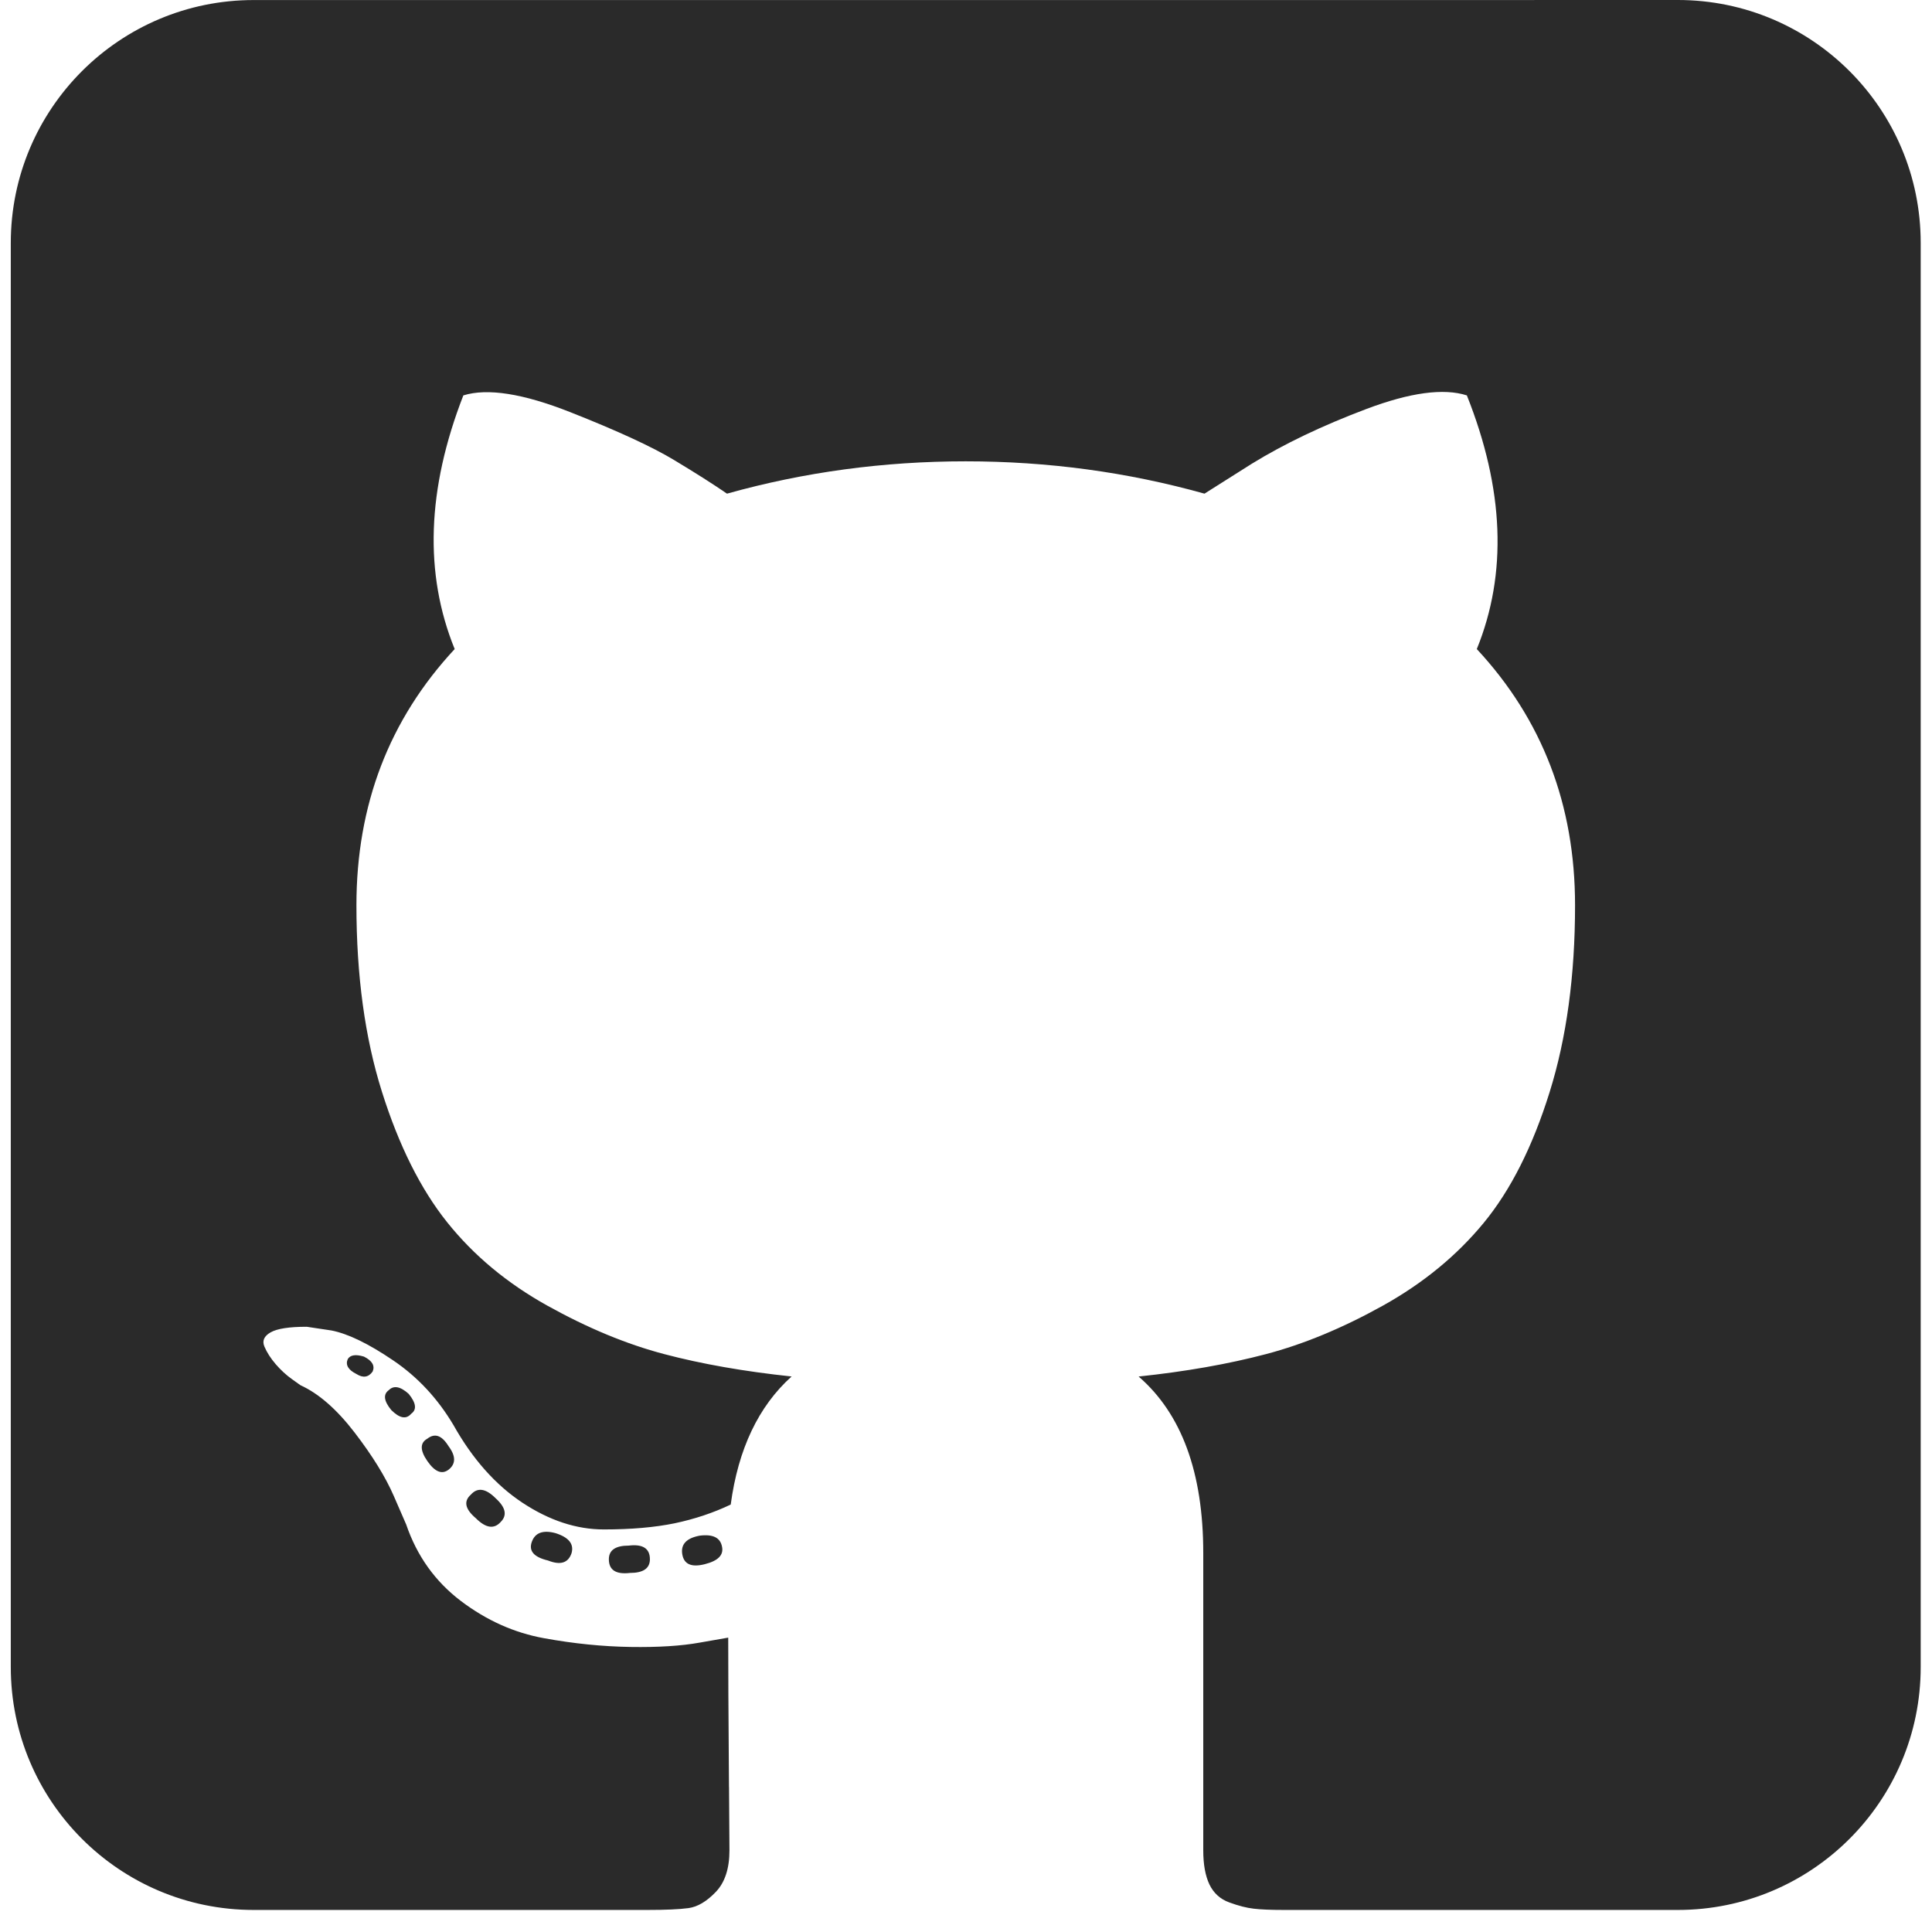
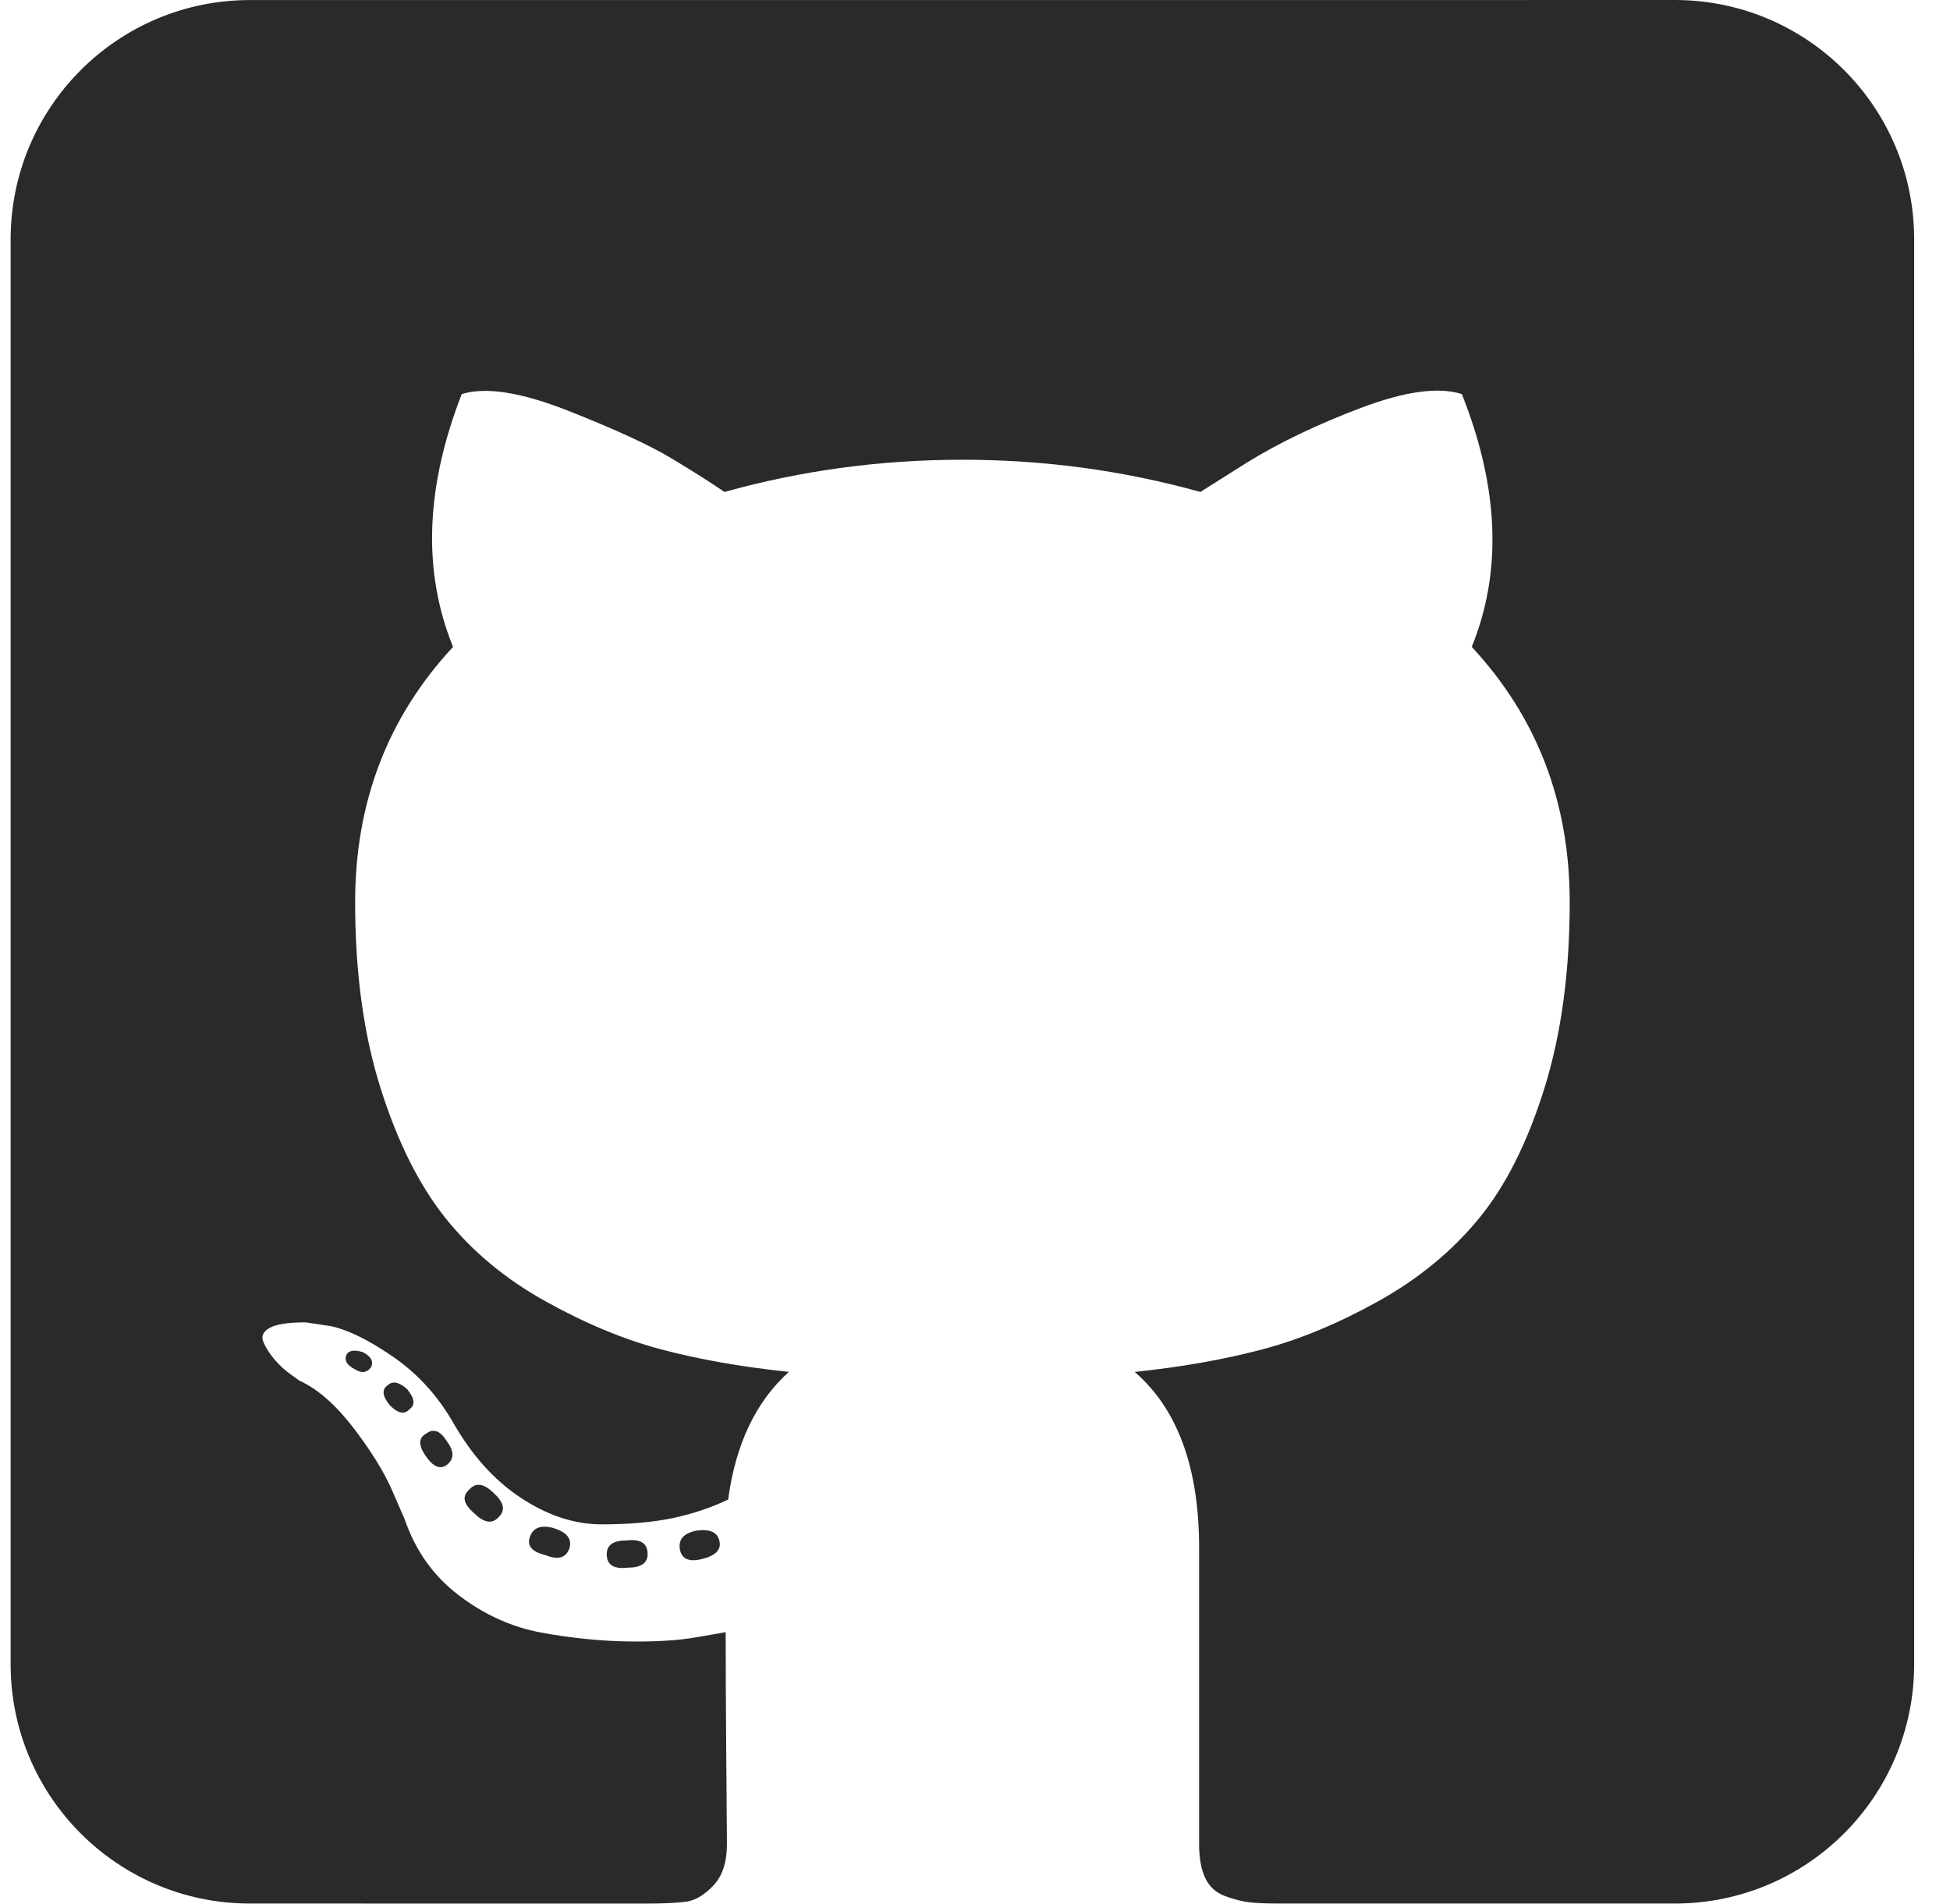
- <svg xmlns="http://www.w3.org/2000/svg" width="41" height="41" viewBox="0 0 41 41" fill="none">
-   <path fill-rule="evenodd" clip-rule="evenodd" d="M35.606 0H32.56V0.001H8.429H7.828H5.383C2.536 0.001 0.229 2.309 0.229 5.155V7.601V8.201V32.331H0.229V35.377C0.229 38.224 2.536 40.532 5.383 40.532H7.703C7.745 40.532 7.787 40.532 7.828 40.532H13.739C14.126 40.532 14.416 40.519 14.61 40.493C14.803 40.467 14.997 40.352 15.19 40.15C15.384 39.948 15.48 39.653 15.48 39.266C15.48 39.221 15.477 38.774 15.471 37.926L15.47 37.922L15.467 37.471C15.458 36.328 15.454 35.422 15.454 34.753L14.847 34.859C14.46 34.929 13.972 34.96 13.382 34.951C12.793 34.942 12.182 34.881 11.549 34.766C10.915 34.652 10.326 34.388 9.78 33.975C9.235 33.561 8.848 33.02 8.62 32.352L8.356 31.745C8.18 31.341 7.903 30.892 7.525 30.4C7.146 29.907 6.764 29.573 6.377 29.397L6.192 29.265C6.069 29.177 5.955 29.071 5.849 28.948C5.744 28.825 5.664 28.701 5.612 28.578C5.559 28.455 5.603 28.354 5.744 28.274C5.884 28.195 6.139 28.156 6.509 28.156L7.036 28.235C7.388 28.305 7.823 28.516 8.343 28.869C8.862 29.22 9.288 29.678 9.622 30.24C10.027 30.962 10.515 31.511 11.087 31.89C11.659 32.268 12.235 32.457 12.815 32.457C13.396 32.457 13.897 32.413 14.319 32.326C14.741 32.237 15.137 32.105 15.507 31.929C15.665 30.751 16.096 29.844 16.799 29.211C15.797 29.105 14.895 28.947 14.095 28.736C13.294 28.525 12.468 28.182 11.614 27.707C10.761 27.232 10.053 26.643 9.49 25.939C8.927 25.235 8.465 24.311 8.105 23.168C7.744 22.024 7.564 20.705 7.564 19.21C7.564 17.081 8.259 15.269 9.649 13.774C8.998 12.173 9.059 10.379 9.833 8.391C10.344 8.232 11.1 8.351 12.103 8.747C13.106 9.143 13.84 9.482 14.306 9.763C14.773 10.044 15.146 10.282 15.428 10.476C17.064 10.018 18.753 9.79 20.494 9.79C22.236 9.79 23.925 10.018 25.561 10.476L26.564 9.842C27.25 9.42 28.059 9.033 28.992 8.681C29.924 8.329 30.636 8.233 31.129 8.391C31.921 10.379 31.991 12.173 31.34 13.774C32.73 15.269 33.425 17.081 33.425 19.21C33.425 20.705 33.245 22.029 32.884 23.181C32.524 24.334 32.058 25.257 31.486 25.952C30.914 26.647 30.201 27.232 29.348 27.707C28.495 28.182 27.668 28.525 26.868 28.736C26.067 28.947 25.166 29.106 24.163 29.212C25.077 30.003 25.535 31.252 25.535 32.958V39.265C25.535 39.564 25.578 39.806 25.666 39.991C25.755 40.175 25.895 40.303 26.089 40.373C26.283 40.444 26.454 40.488 26.604 40.505C26.753 40.523 26.969 40.532 27.25 40.532H33.161L33.194 40.532H35.606C38.452 40.532 40.76 38.224 40.76 35.377V32.968L40.76 32.932V7.601C40.76 7.589 40.76 7.577 40.76 7.565V5.154C40.76 2.308 38.452 0 35.606 0ZM11.286 32.72C11.216 32.914 11.33 33.045 11.629 33.116C11.893 33.221 12.06 33.169 12.13 32.958C12.183 32.764 12.069 32.624 11.787 32.535C11.523 32.465 11.356 32.526 11.286 32.72ZM14.479 32.984C14.444 32.773 14.567 32.641 14.849 32.589C15.13 32.553 15.288 32.632 15.323 32.826C15.359 33.002 15.236 33.125 14.954 33.195C14.672 33.266 14.514 33.195 14.479 32.984ZM12.921 33.09C12.921 32.896 13.062 32.8 13.344 32.8C13.643 32.764 13.792 32.862 13.792 33.09C13.792 33.283 13.651 33.38 13.37 33.38C13.071 33.415 12.921 33.319 12.921 33.09ZM8.251 29.501C8.128 29.589 8.145 29.73 8.303 29.923C8.48 30.099 8.62 30.126 8.726 30.002C8.849 29.915 8.831 29.774 8.673 29.58C8.497 29.422 8.356 29.395 8.251 29.501ZM7.565 29.159C7.389 29.071 7.327 28.965 7.38 28.842C7.433 28.754 7.547 28.736 7.723 28.789C7.899 28.877 7.96 28.983 7.908 29.106C7.82 29.23 7.705 29.247 7.565 29.159ZM9.069 30.531C8.911 30.619 8.911 30.777 9.069 31.006C9.228 31.235 9.377 31.296 9.518 31.19C9.676 31.067 9.676 30.9 9.518 30.689C9.377 30.461 9.228 30.407 9.069 30.531ZM10.098 32.219C9.869 32.025 9.834 31.858 9.993 31.718C10.134 31.559 10.31 31.586 10.52 31.797C10.732 31.99 10.767 32.157 10.626 32.298C10.485 32.456 10.309 32.43 10.098 32.219Z" fill="#2A2A2A" />
+ <svg xmlns="http://www.w3.org/2000/svg" width="42" height="41" viewBox="0 0 42 41" fill="none">
+   <path fill-rule="evenodd" clip-rule="evenodd" d="M36.074 0H32.934V0.001H8.524H7.916H5.383C2.537 0.001 0.229 2.309 0.229 5.155V7.688V8.296V32.705H0.229V35.845C0.229 38.691 2.536 40.999 5.383 40.999H7.791C7.832 41 7.874 41 7.916 41H13.895C14.287 41 14.58 40.986 14.776 40.96C14.972 40.933 15.167 40.818 15.363 40.613C15.559 40.408 15.657 40.11 15.657 39.719C15.657 39.673 15.653 39.218 15.647 38.356L15.643 37.904C15.634 36.747 15.63 35.83 15.63 35.154L15.016 35.261C14.624 35.332 14.13 35.363 13.534 35.354C12.938 35.345 12.32 35.283 11.679 35.167C11.039 35.052 10.443 34.785 9.891 34.367C9.339 33.949 8.948 33.401 8.717 32.725L8.45 32.111C8.272 31.702 7.992 31.248 7.609 30.75C7.226 30.252 6.839 29.914 6.448 29.736L6.261 29.602C6.136 29.514 6.021 29.406 5.914 29.282C5.807 29.157 5.727 29.032 5.674 28.908C5.62 28.783 5.665 28.681 5.807 28.601C5.95 28.521 6.208 28.481 6.581 28.481L7.115 28.561C7.471 28.632 7.911 28.845 8.436 29.201C8.961 29.557 9.393 30.02 9.731 30.589C10.14 31.319 10.634 31.875 11.213 32.257C11.791 32.64 12.373 32.832 12.961 32.832C13.548 32.832 14.055 32.787 14.482 32.699C14.909 32.609 15.309 32.475 15.683 32.298C15.843 31.105 16.279 30.189 16.991 29.548C15.977 29.441 15.065 29.281 14.255 29.067C13.445 28.854 12.609 28.507 11.746 28.026C10.883 27.546 10.167 26.95 9.597 26.238C9.028 25.526 8.561 24.592 8.196 23.435C7.831 22.278 7.649 20.944 7.649 19.431C7.649 17.278 8.352 15.445 9.758 13.933C9.099 12.313 9.161 10.498 9.945 8.488C10.461 8.327 11.226 8.448 12.24 8.848C13.255 9.249 13.997 9.591 14.469 9.876C14.941 10.16 15.319 10.4 15.604 10.596C17.259 10.134 18.967 9.902 20.729 9.902C22.49 9.902 24.199 10.134 25.854 10.596L26.868 9.956C27.562 9.529 28.381 9.137 29.324 8.781C30.267 8.426 30.988 8.328 31.486 8.488C32.287 10.499 32.358 12.314 31.699 13.933C33.105 15.445 33.809 17.278 33.809 19.431C33.809 20.944 33.626 22.283 33.261 23.449C32.897 24.614 32.426 25.549 31.847 26.252C31.269 26.954 30.548 27.546 29.685 28.027C28.822 28.507 27.985 28.854 27.176 29.067C26.366 29.281 25.454 29.442 24.44 29.549C25.364 30.349 25.827 31.612 25.827 33.338V39.718C25.827 40.021 25.871 40.265 25.96 40.452C26.05 40.639 26.192 40.767 26.388 40.839C26.584 40.91 26.757 40.955 26.908 40.972C27.06 40.99 27.278 40.999 27.562 40.999H33.541L33.571 40.999H36.074C38.921 40.999 41.228 38.691 41.228 35.845V33.374L41.229 33.312V7.688C41.229 7.672 41.228 7.657 41.228 7.641V5.154C41.228 2.308 38.921 0 36.074 0ZM11.414 33.098C11.343 33.294 11.458 33.427 11.761 33.498C12.028 33.605 12.197 33.551 12.268 33.338C12.321 33.142 12.206 33 11.921 32.911C11.654 32.84 11.485 32.901 11.414 33.098ZM14.643 33.365C14.608 33.151 14.732 33.017 15.017 32.964C15.302 32.929 15.462 33.009 15.498 33.204C15.533 33.382 15.409 33.507 15.124 33.578C14.839 33.649 14.679 33.578 14.643 33.365ZM13.068 33.472C13.068 33.276 13.21 33.178 13.495 33.178C13.797 33.142 13.949 33.241 13.949 33.472C13.949 33.667 13.806 33.765 13.521 33.765C13.219 33.801 13.068 33.703 13.068 33.472ZM8.343 29.842C8.219 29.93 8.237 30.073 8.397 30.268C8.575 30.446 8.717 30.473 8.824 30.348C8.948 30.26 8.931 30.117 8.77 29.921C8.592 29.761 8.45 29.735 8.343 29.842ZM7.65 29.495C7.472 29.406 7.409 29.299 7.463 29.175C7.516 29.085 7.632 29.067 7.81 29.121C7.987 29.21 8.05 29.317 7.996 29.442C7.908 29.567 7.792 29.584 7.65 29.495ZM9.171 30.883C9.011 30.972 9.011 31.132 9.171 31.363C9.332 31.595 9.483 31.657 9.625 31.55C9.785 31.425 9.785 31.256 9.625 31.043C9.483 30.812 9.332 30.758 9.171 30.883ZM10.212 32.591C9.981 32.394 9.945 32.226 10.106 32.083C10.248 31.923 10.426 31.95 10.639 32.163C10.853 32.359 10.889 32.528 10.746 32.67C10.604 32.831 10.426 32.804 10.212 32.591Z" fill="#2A2A2A" />
</svg>
